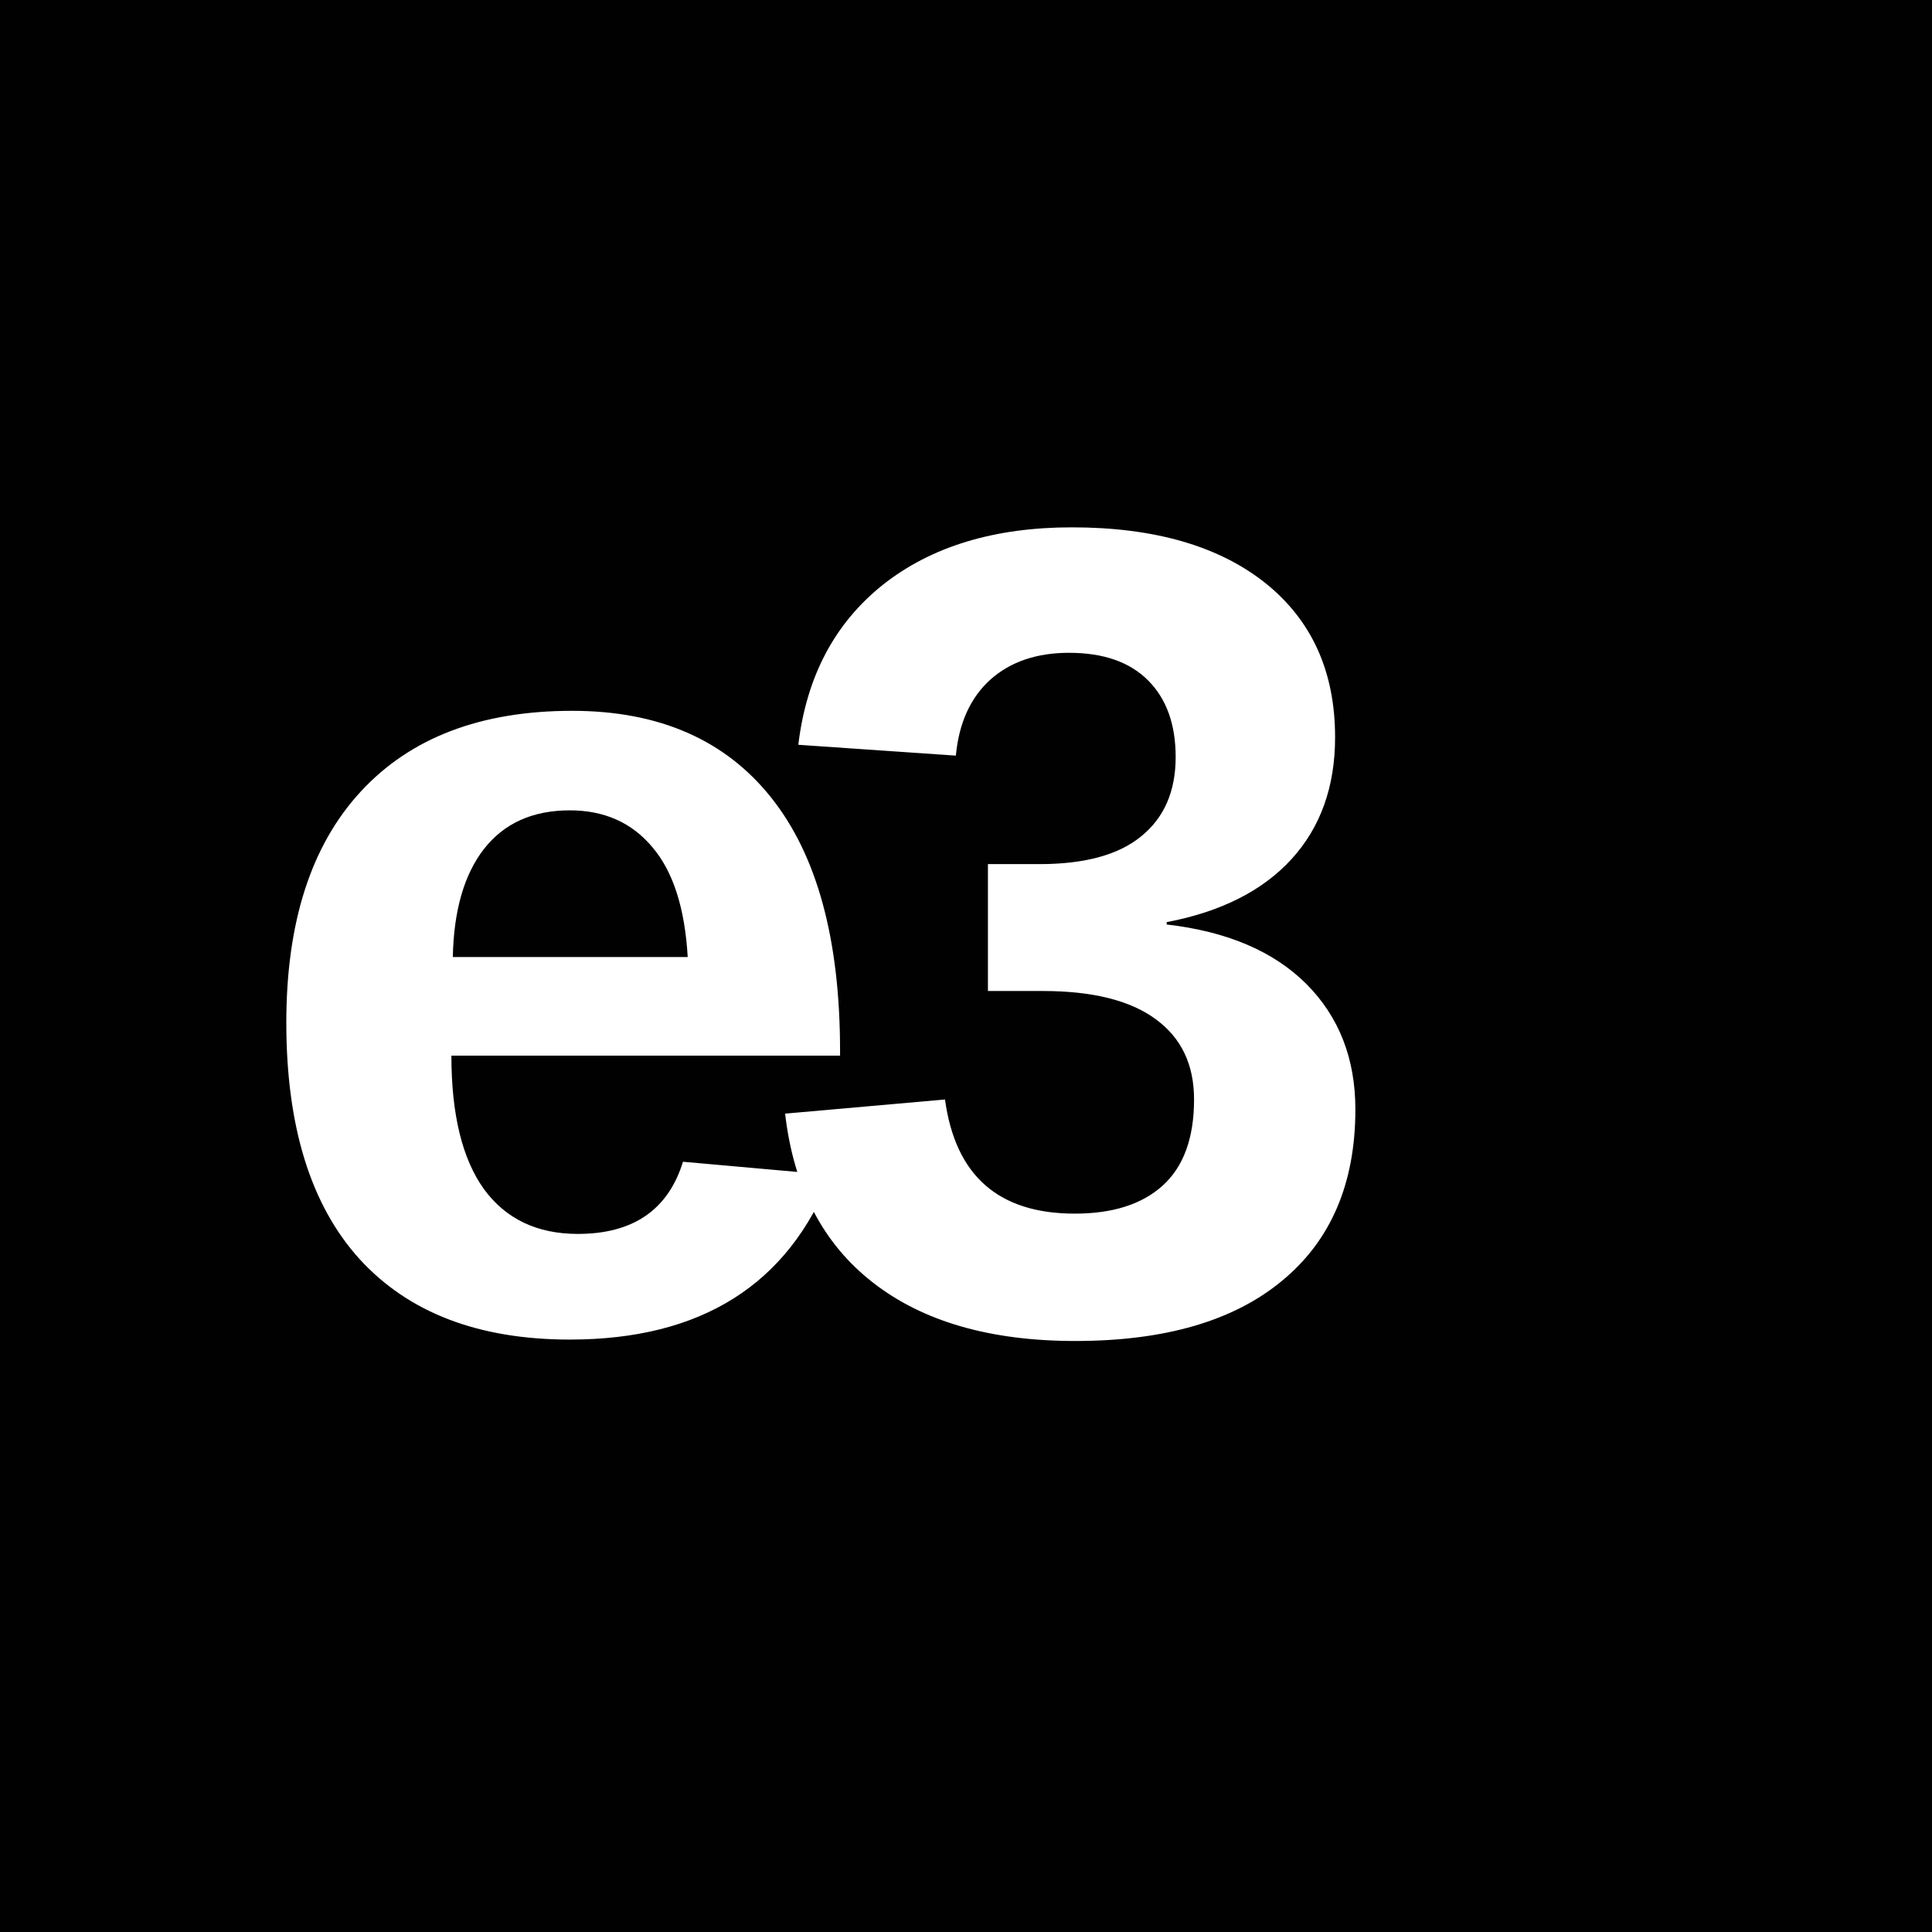
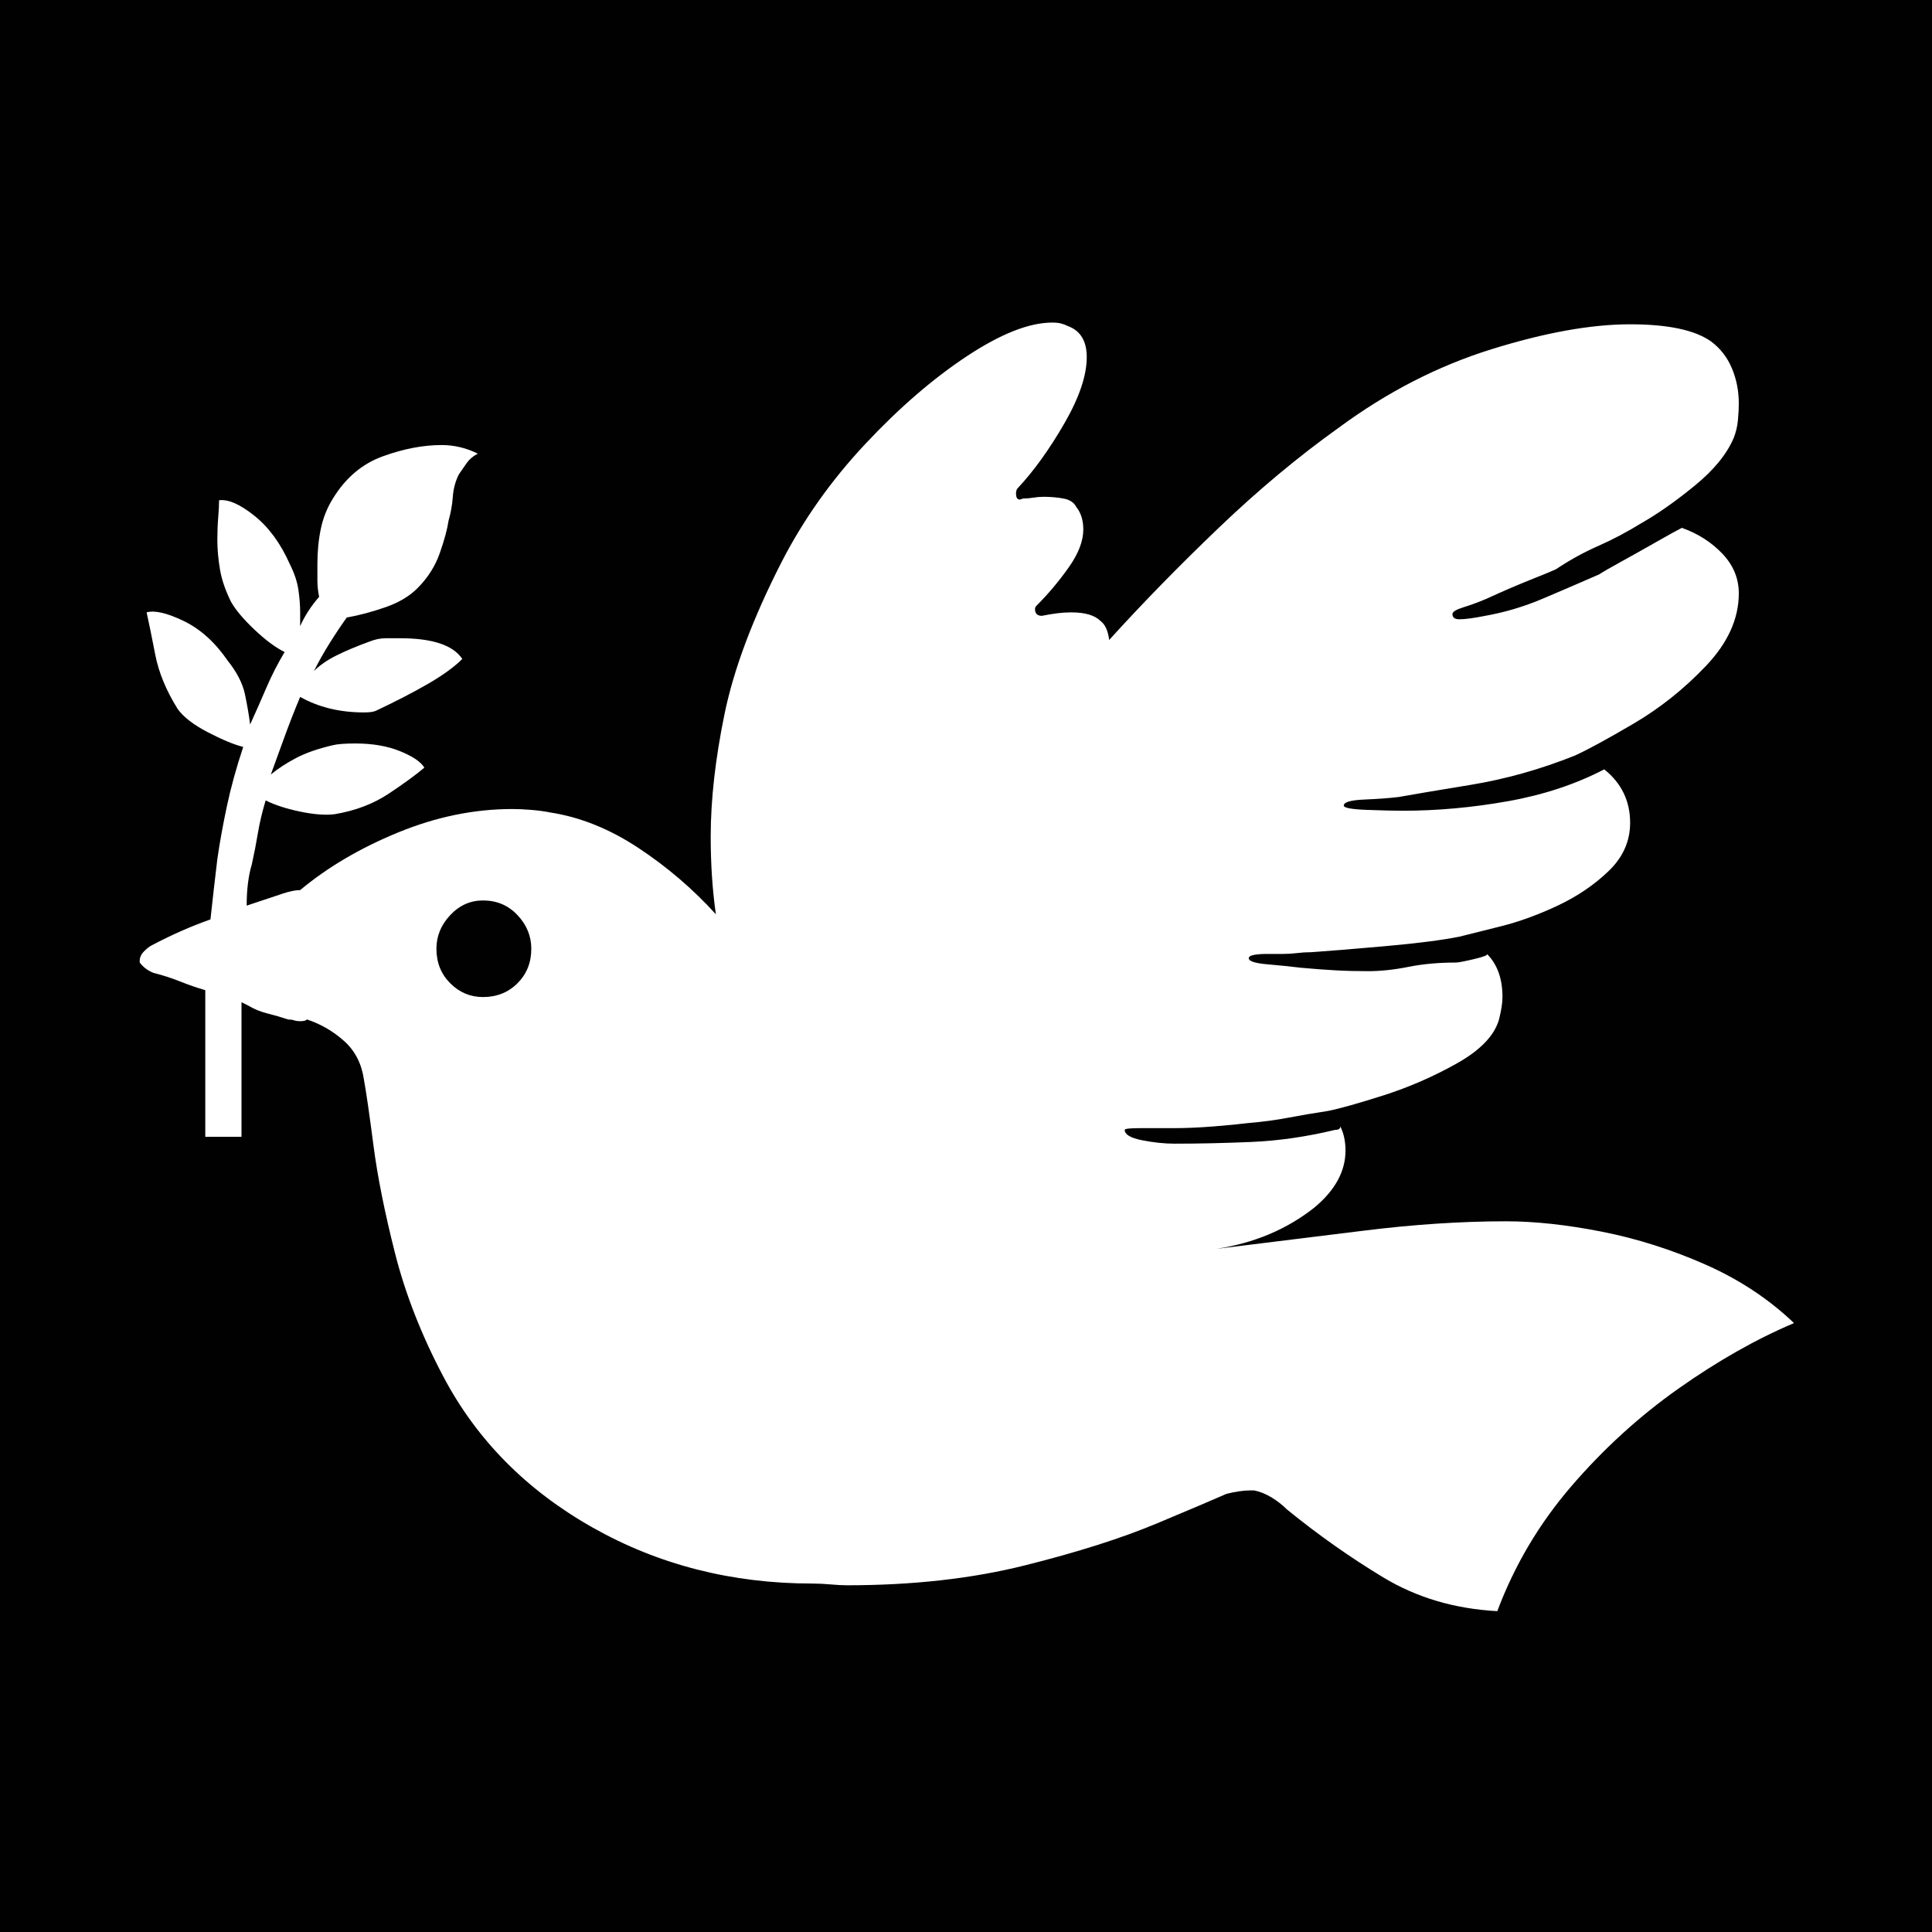
- <svg xmlns="http://www.w3.org/2000/svg" viewBox="0 0 64 64">
-   <rect width="64" height="64" fill="#010101" />
-   <text x="8" y="44" fill="white" font-family="Arial, sans-serif" font-size="38" font-weight="900" letter-spacing="-4">e3</text>
+ <svg xmlns="http://www.w3.org/2000/svg" viewBox="-60 -196 1120 1120">
+   <rect x="-60" y="-196" width="1120" height="1120" fill="#010101" />
+   <g transform="translate(0 729) scale(1 -1)" fill="#fff">
+     <path d="M808 -9Q771 -7 742.0 10.5Q713 28 686 50Q682 54 677.0 57.0Q672 60 667 61H665Q662 61 658.5 60.5Q655 60 651 59Q642 55 611.0 42.0Q580 29 534.0 17.5Q488 6 431 6Q427 6 421.5 6.5Q416 7 411 7Q341 7 283.5 39.5Q226 72 197 127Q178 163 169.0 198.5Q160 234 156.5 261.0Q153 288 151 299Q149 313 139.5 321.5Q130 330 118 334Q117 333 114 333Q112 333 110.5 333.5Q109 334 107 334Q101 336 95.0 337.5Q89 339 84 342L80 344V266H59V351Q52 353 44.5 356.0Q37 359 29 361Q24 363 21 367V368Q21 371 23.5 373.5Q26 376 28 377Q45 386 62 392Q63 401 64.0 410.0Q65 419 66 427Q68 441 71.5 457.5Q75 474 81 492Q73 494 60.5 500.5Q48 507 43 514Q33 530 30.0 545.5Q27 561 25 570Q32 572 46.5 565.0Q61 558 72 542Q80 532 82.0 522.5Q84 513 85 505Q90 516 94.5 526.5Q99 537 105 547Q97 551 87.5 560.0Q78 569 74 576Q69 586 67.5 595.0Q66 604 66 612Q66 619 66.5 625.0Q67 631 67 635Q75 636 87.5 626.0Q100 616 108 598Q112 590 113.0 583.0Q114 576 114 570V562Q118 571 125 579Q124 584 124.0 588.5Q124 593 124 598Q124 609 126.0 618.5Q128 628 133 636Q144 654 162.0 660.5Q180 667 196 667Q207 667 217 662Q213 660 210.5 656.5Q208 653 206 650Q203 644 202.5 637.0Q202 630 200 623Q199 616 195.0 604.5Q191 593 182 584Q175 577 163.5 573.0Q152 569 141 567Q136 560 131.0 552.0Q126 544 122 536Q127 541 135.0 545.0Q143 549 154 553Q159 555 163.5 555.0Q168 555 172 555Q200 555 208 543Q201 536 188.0 528.5Q175 521 158 513Q156 512 151 512Q130 512 114 521Q109 509 105.0 498.0Q101 487 97 476Q103 481 111.5 485.5Q120 490 133 493Q137 494 146 494Q161 494 172.0 489.5Q183 485 186 480Q179 474 165.5 465.0Q152 456 134 453Q126 452 114.0 454.5Q102 457 94 461Q91 451 89.5 442.0Q88 433 86 424Q83 414 83 400L104 407Q110 409 114 409Q138 429 171.0 442.5Q204 456 237 456Q242 456 248.0 455.5Q254 455 259 454Q285 450 310.0 433.5Q335 417 355 395Q352 416 352 440Q352 472 360.0 511.0Q368 550 393 599Q412 636 441.5 667.5Q471 699 500.5 718.5Q530 738 550 738Q553 738 555.0 737.5Q557 737 559 736Q570 732 570 718Q570 702 557.0 679.5Q544 657 530 642Q529 641 529 639Q529 634 533 636Q536 636 539.0 636.5Q542 637 545 637Q551 637 556.5 636.0Q562 635 564 631Q568 626 568 618Q568 608 559.5 596.0Q551 584 541 574Q540 573 540 572Q540 568 544 568Q549 569 553.0 569.5Q557 570 561 570Q573 570 578 565Q582 562 583 554Q612 586 646.5 619.0Q681 652 716 677Q758 708 804.5 722.5Q851 737 885 737Q918 737 932 727Q940 721 944.0 711.5Q948 702 948 691Q948 687 947.5 681.5Q947 676 945 671Q939 657 922.5 643.5Q906 630 892 622Q879 614 866.5 608.5Q854 603 842 595Q840 594 827.5 589.0Q815 584 802 578Q795 575 788.5 573.0Q782 571 782 569Q782 566 786 566Q791 566 801 568Q818 571 834.5 578.0Q851 585 867 592Q870 594 880.0 599.5Q890 605 900.5 611.0Q911 617 915 619Q929 614 938.5 604.0Q948 594 948 581Q948 559 929.0 539.0Q910 519 887.0 505.5Q864 492 853 487Q823 475 792.5 470.0Q762 465 751 463Q743 462 731.0 461.5Q719 461 719 458Q719 456 732.5 455.5Q746 455 753 455Q783 455 814.0 460.5Q845 466 870 479Q885 467 885 448Q885 432 872.5 420.0Q860 408 843.0 400.0Q826 392 810.0 388.0Q794 384 786 382Q771 379 743.0 376.5Q715 374 700 373Q696 373 692.0 372.5Q688 372 684 372H675Q665 372 664 370Q663 367 674.5 366.0Q686 365 694 364Q705 363 714.0 362.5Q723 362 733 362Q744 362 756.5 364.5Q769 367 784 367Q786 367 794.5 369.0Q803 371 802 372Q811 363 811 347Q811 342 809 334Q805 320 784.5 308.5Q764 297 742.0 290.0Q720 283 710 281Q697 279 686.5 277.0Q676 275 664 274Q656 273 643.5 272.0Q631 271 620 271H601Q592 271 592 270Q592 266 602.0 264.0Q612 262 621 262Q642 262 665.5 263.0Q689 264 714 270Q717 270 717 272Q720 266 720 258Q720 240 702 225Q678 206 645 201Q686 206 730.0 211.5Q774 217 813 217Q838 217 868.5 211.0Q899 205 928.5 192.0Q958 179 980 158Q947 144 913.0 120.0Q879 96 851.0 63.5Q823 31 808 -9ZM220 347Q232 347 240.0 355.0Q248 363 248 375Q248 386 240.0 394.5Q232 403 220 403Q209 403 201.0 394.5Q193 386 193 375Q193 363 201.0 355.0Q209 347 220 347Z" />
+   </g>
</svg>
